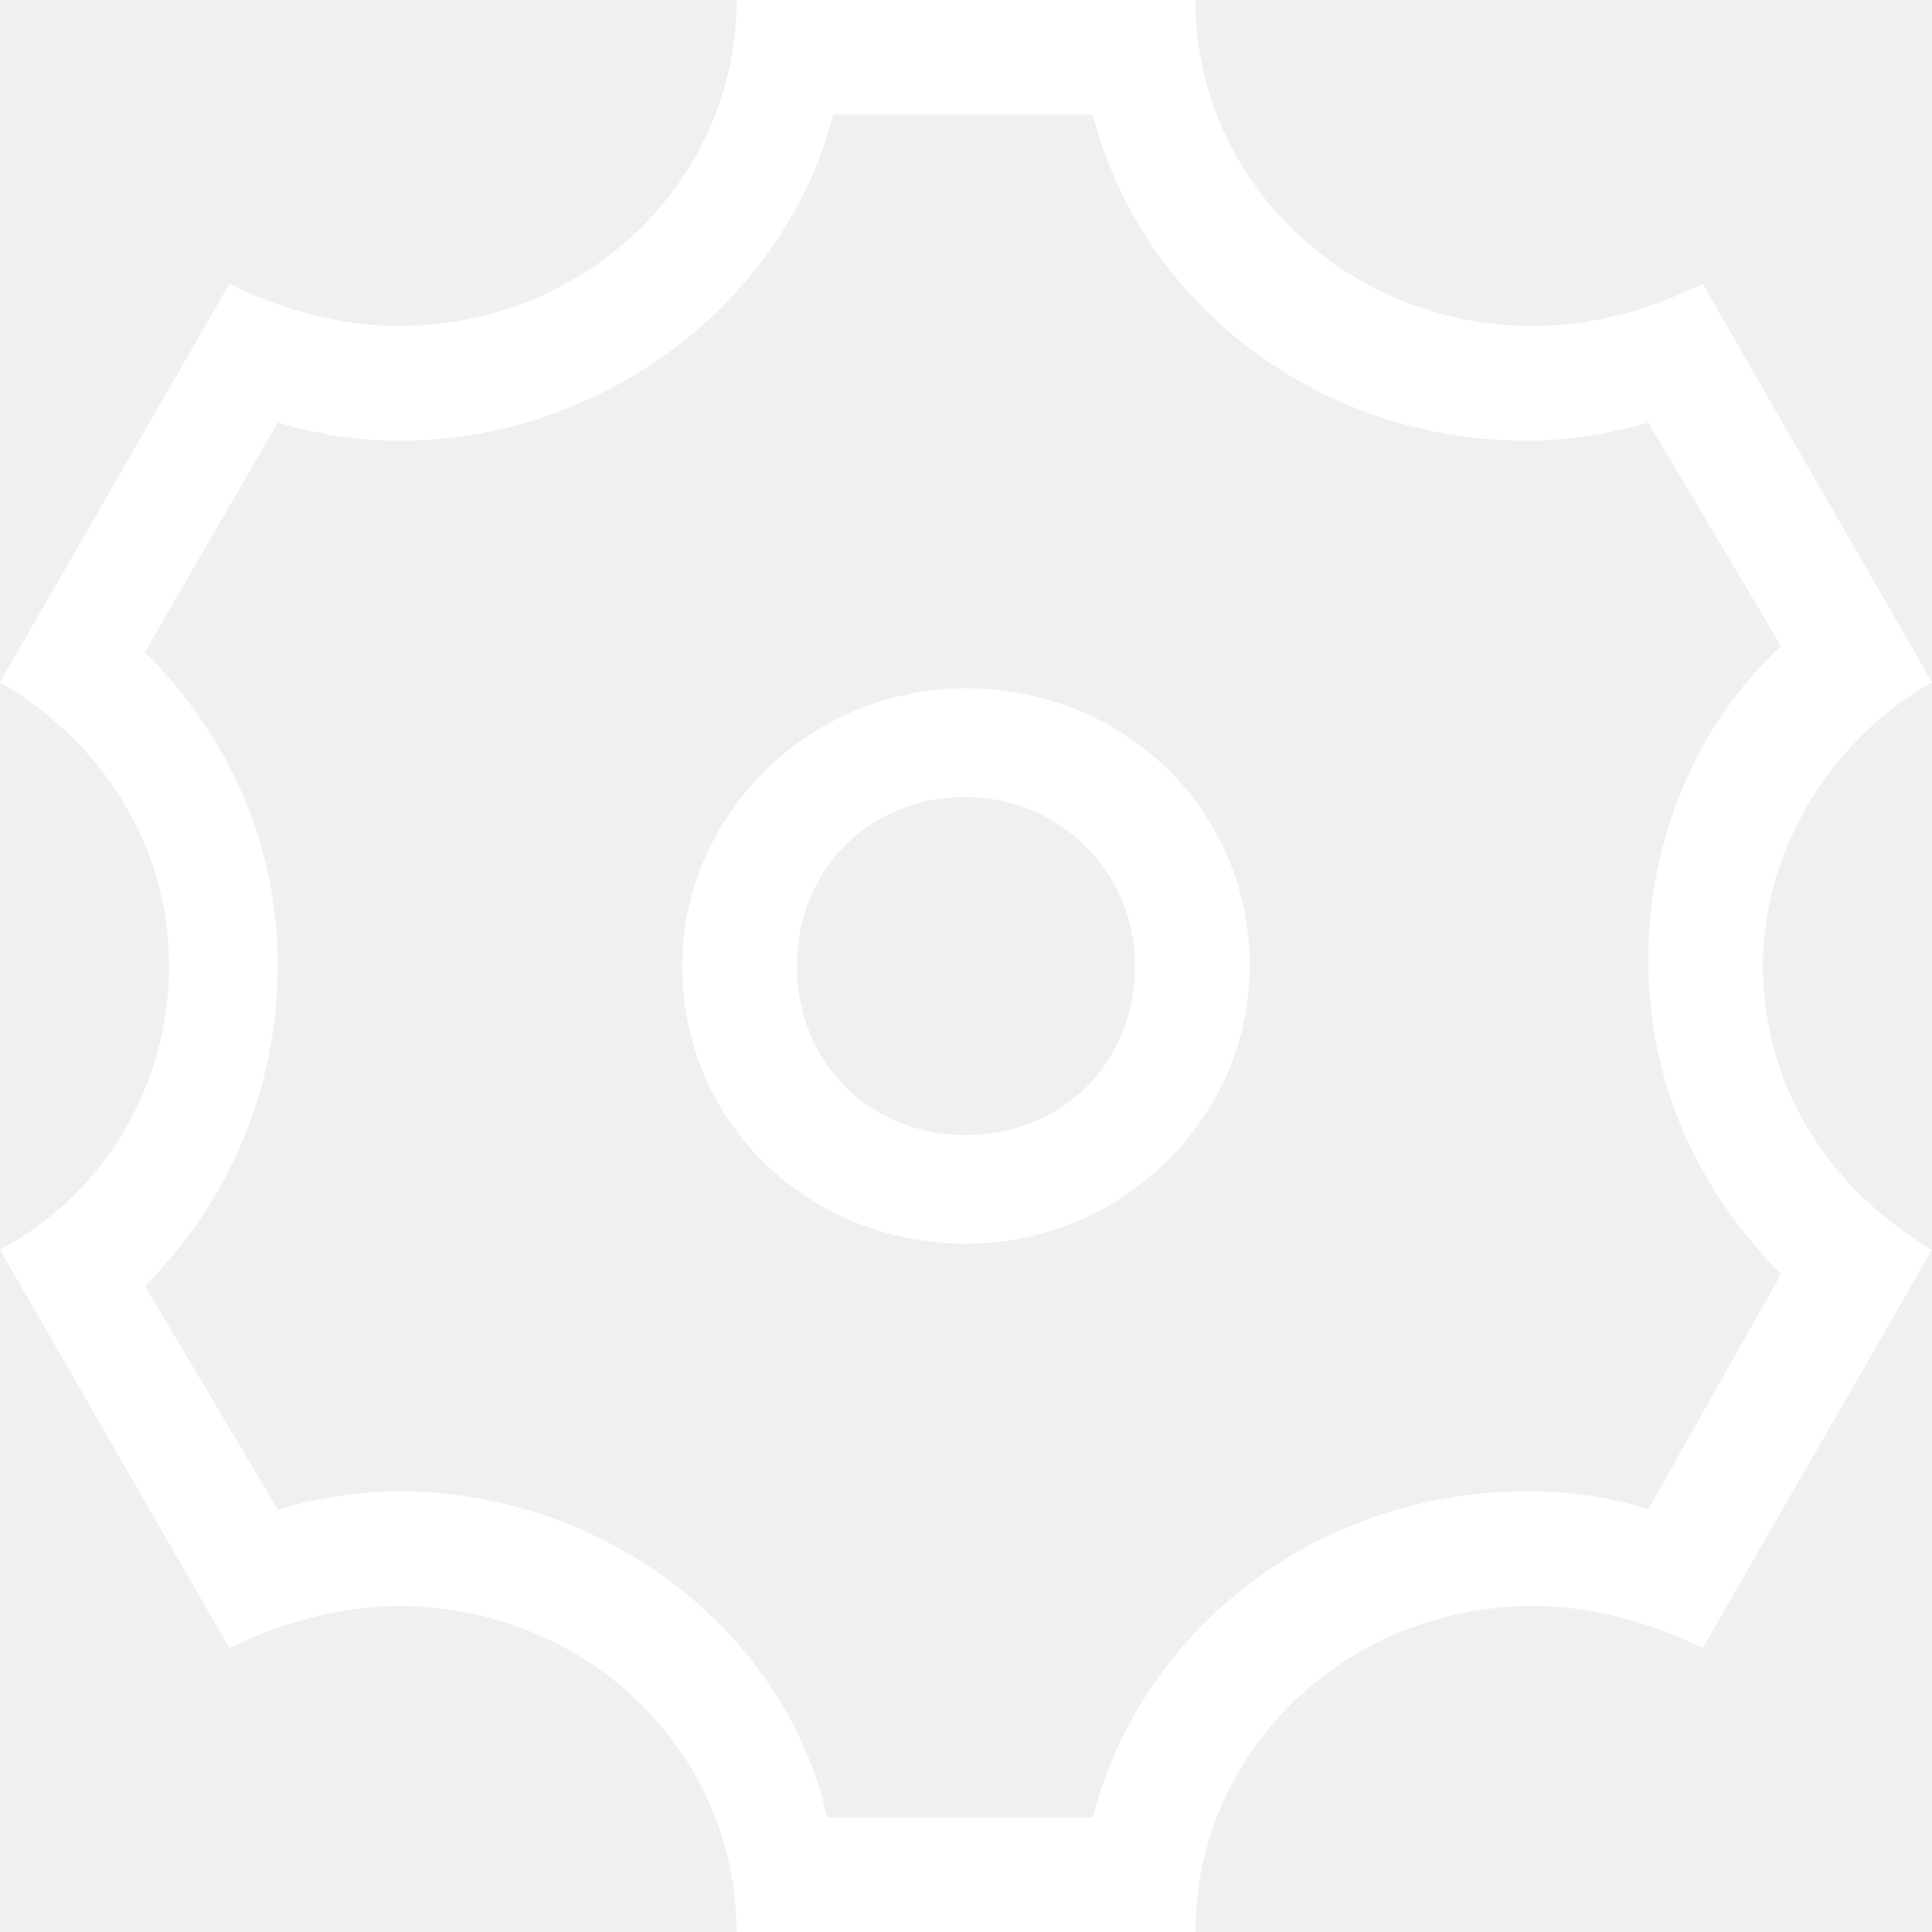
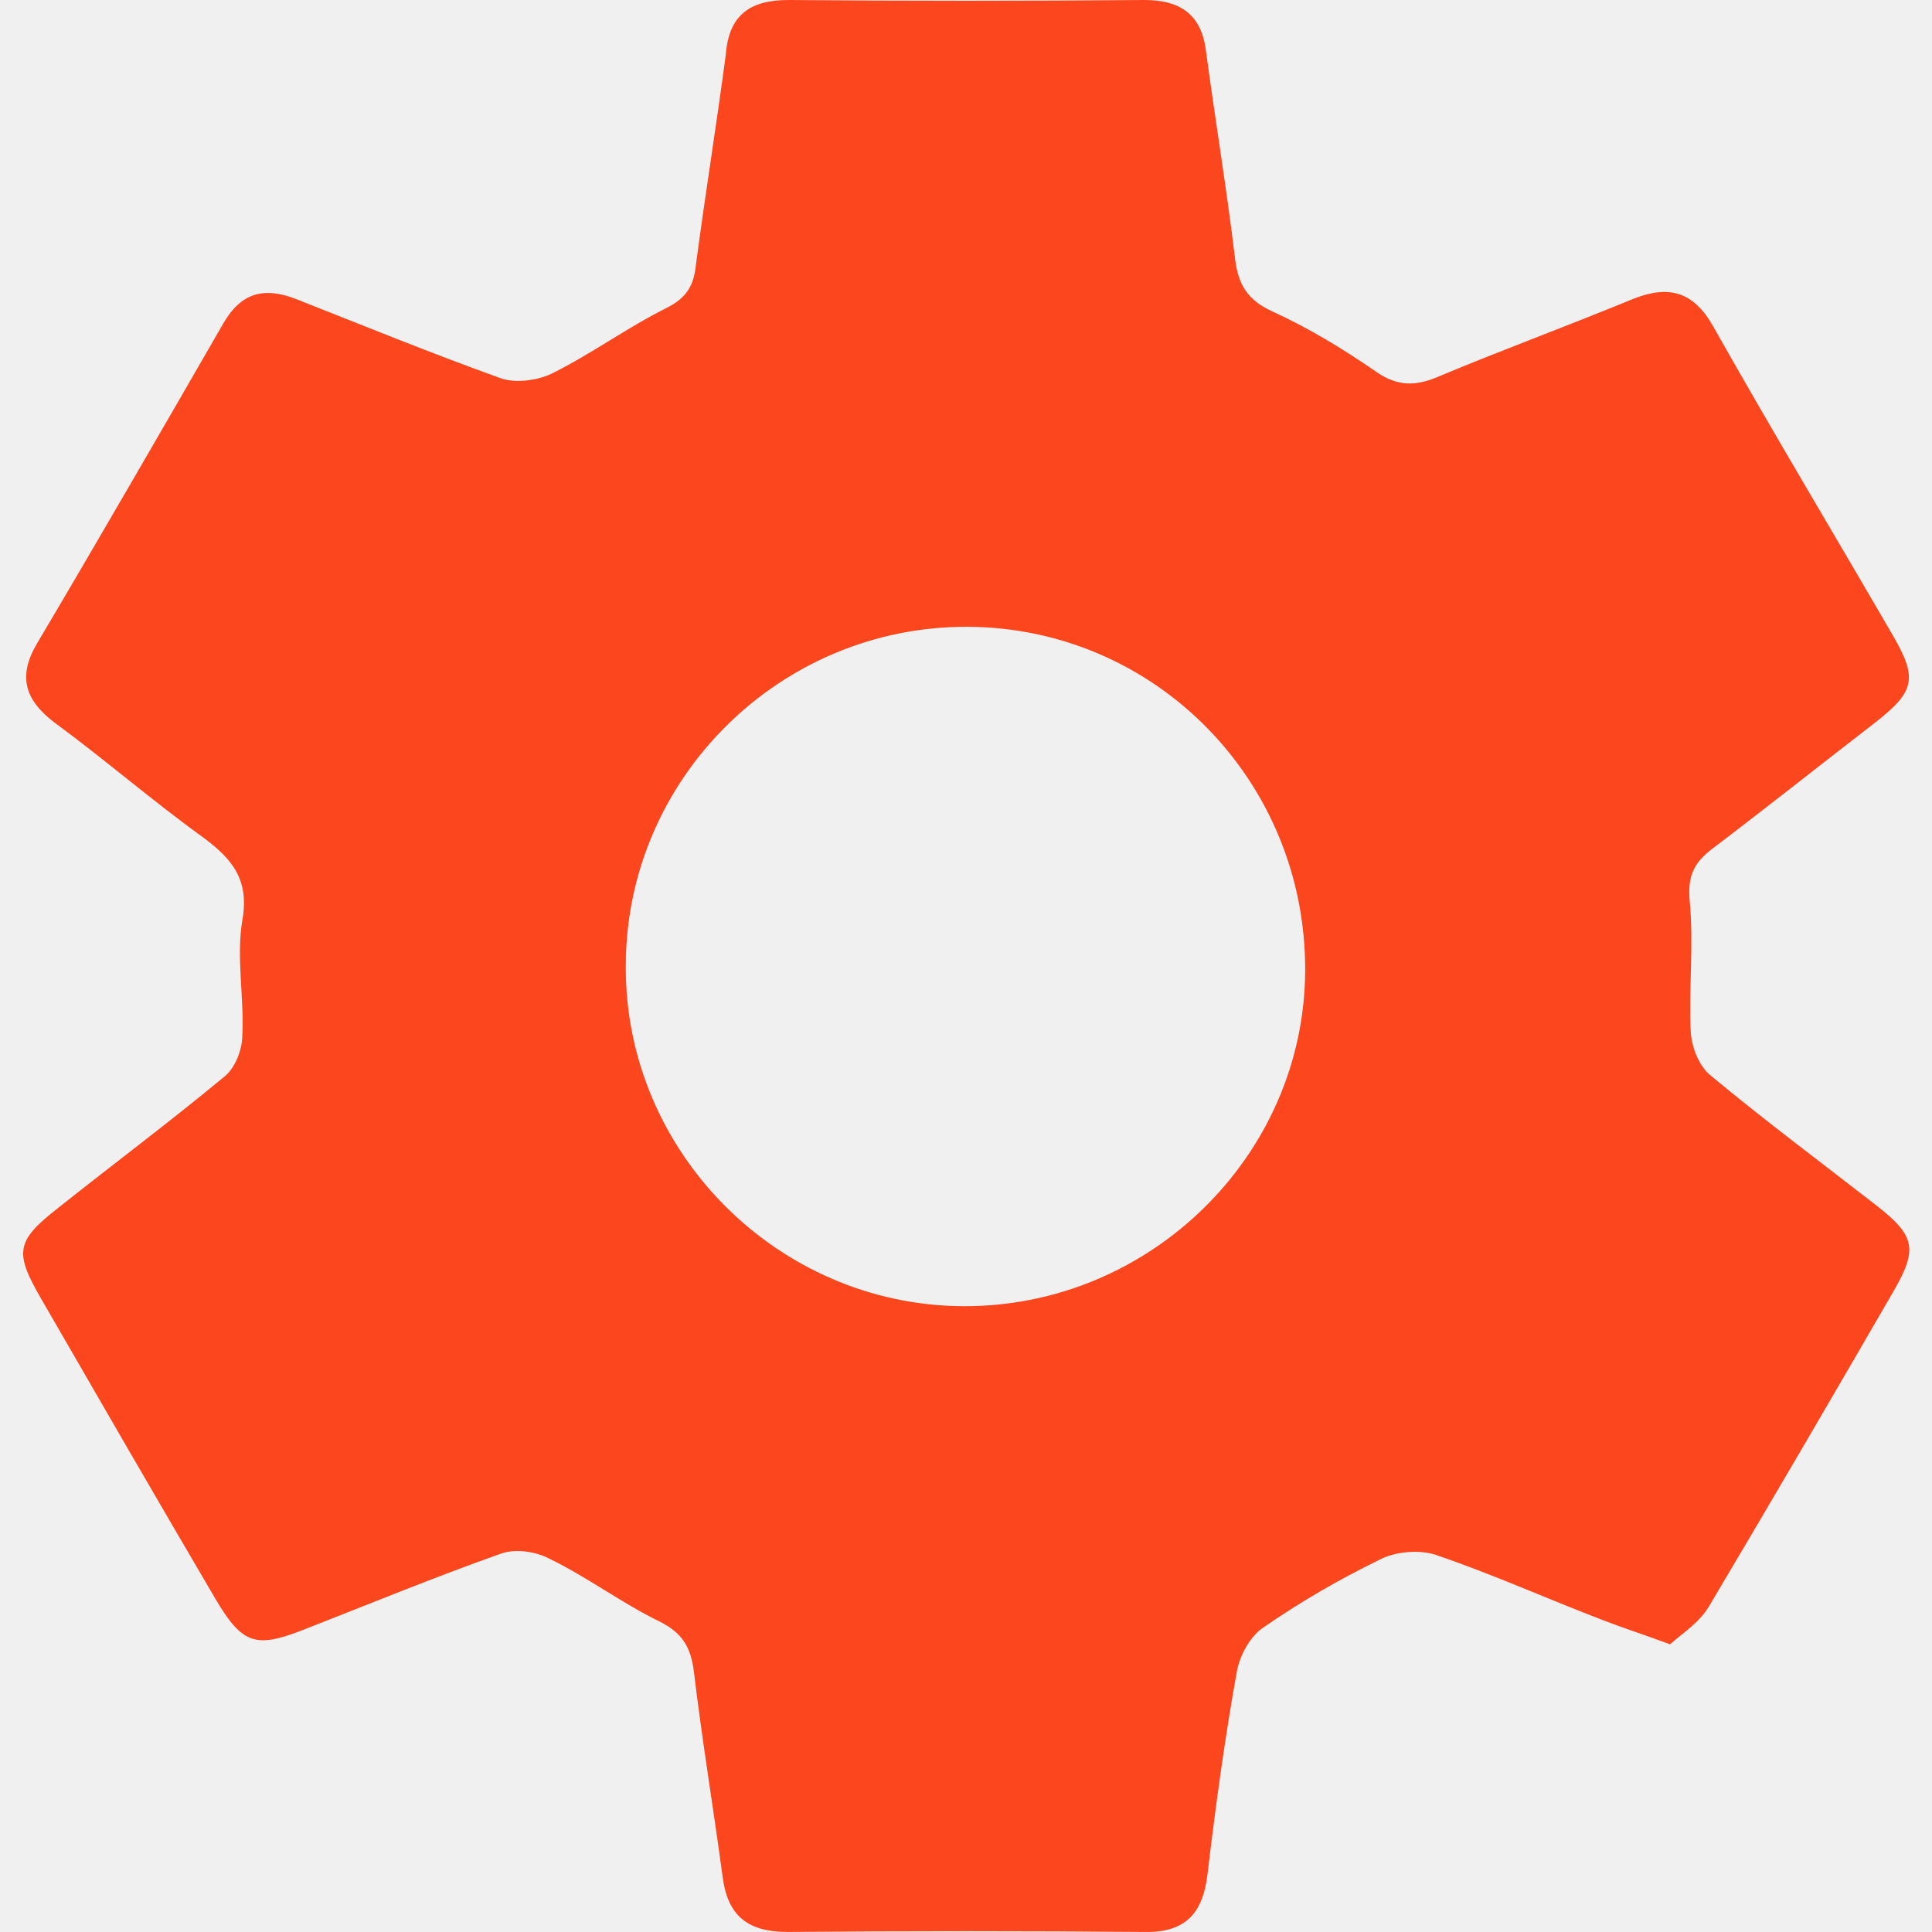
- <svg xmlns="http://www.w3.org/2000/svg" width="32px" height="32px" viewBox="0 0 32 32" version="1.1">
-   <g id="小程序2.0" stroke="none" stroke-width="1" fill="none" fill-rule="evenodd">
-     <g id="29-我的-登录成功备份" transform="translate(-62, -1299)" fill="#ffffff" fill-rule="nonzero">
-       <g id="编组-4" transform="translate(29, 590)">
-         <g id="编组-5" transform="translate(0, 686)">
-           <g id="设置" transform="translate(33, 23)">
-             <path d="M18.1,1.9 C18.9,5 21.8,7.3 25.3,7.3 C25.9,7.3 26.6,7.2 27.3,7 L29.5,10.7 C28.1,12 27.3,13.9 27.3,15.9 C27.3,17.9 28.1,19.7 29.5,21.1 L27.3,25 C26.7,24.8 26,24.7 25.3,24.7 C21.8,24.7 18.9,27 18.1,30.1 L13.7,30.1 C13,27 10,24.7 6.6,24.7 C6,24.7 5.3,24.8 4.6,25 L2.4,21.3 C3.8,19.9 4.6,18 4.6,16 C4.6,14 3.8,12.2 2.4,10.8 L4.6,7 C5.3,7.2 5.9,7.3 6.6,7.3 C10,7.3 13,5 13.8,1.9 L18.1,1.9 Z M19.8,0 L12.2,0 C12.2,3 9.7,5.4 6.6,5.4 C5.6,5.4 4.6,5.1 3.8,4.7 L0,11.3 C1.7,12.3 2.8,14 2.8,16 C2.8,18 1.7,19.8 0,20.7 L3.8,27.3 C4.6,26.9 5.6,26.6 6.6,26.6 C9.7,26.6 12.2,29 12.2,32 L19.8,32 C19.8,29 22.3,26.6 25.4,26.6 C26.4,26.6 27.4,26.9 28.2,27.3 L32,20.7 C30.3,19.7 29.2,18 29.2,16 C29.2,14 30.4,12.2 32,11.3 L28.2,4.7 C27.4,5.1 26.4,5.4 25.4,5.4 C22.3,5.4 19.8,3 19.8,0 Z M16,20.6 C13.4,20.6 11.3,18.6 11.3,16 C11.3,13.5 13.4,11.4 16,11.4 C18.6,11.4 20.7,13.4 20.7,16 C20.7,18.5 18.6,20.6 16,20.6 Z M16,13.2 C14.4,13.2 13.2,14.4 13.2,16 C13.2,17.6 14.4,18.8 16,18.8 C17.6,18.8 18.8,17.6 18.8,16 C18.8,14.4 17.5,13.2 16,13.2 L16,13.2 Z" id="形状" />
-           </g>
-         </g>
-       </g>
-     </g>
-   </g>
+ <svg xmlns="http://www.w3.org/2000/svg" t="1734094674869" class="icon" viewBox="0 0 1024 1024" version="1.1" p-id="1900" width="48" height="48">
+   <path d="M885.197 871.528c-14.753-5.464-25.135-8.743-34.97-12.567-30.053-11.475-59.013-24.589-89.612-34.97-8.743-2.732-21.31-1.639-29.506 2.732-21.31 10.382-42.074 22.403-61.745 36.063-6.557 4.371-12.021 14.207-13.66 22.403-6.557 36.063-11.475 72.673-15.846 109.283-2.732 20.764-12.567 30.053-33.878 29.506-62.837-0.546-125.675-0.546-188.512 0-20.764 0-31.692-8.196-34.424-28.96-4.918-36.61-10.928-72.673-15.3-109.283-1.639-12.567-6.011-20.217-18.032-26.228-20.217-9.835-38.249-23.496-58.466-33.331-7.103-3.825-18.032-5.464-25.681-2.732-35.517 12.567-69.941 26.774-104.911 40.435-25.135 9.835-32.238 7.65-46.445-16.392-31.146-53.002-61.745-106.004-92.344-159.006-14.207-24.589-13.66-30.599 8.743-48.084 29.506-23.496 59.559-45.899 88.519-69.941 5.464-4.371 9.289-14.207 9.289-21.31 1.093-20.217-3.278-41.527 0-61.198 3.825-21.31-4.918-32.238-20.217-43.713-27.321-19.671-52.456-41.527-79.23-61.198-15.846-12.021-19.671-24.589-9.289-42.074 33.331-56.281 66.116-113.107 98.901-169.934 9.289-15.846 21.31-19.124 38.249-12.567 36.063 14.207 72.126 28.96 108.736 42.074 7.65 2.732 19.671 1.093 27.321-2.732 20.764-10.382 39.342-24.042 60.105-34.424 10.928-5.464 14.753-12.021 15.846-22.949 4.918-37.156 10.928-74.312 15.846-111.468C386.322 7.65 397.797 0 418.014 0c62.837 0.546 125.675 0.546 188.512 0 19.671 0 30.599 8.196 32.785 27.867 4.918 36.61 10.928 72.673 15.3 109.283 1.639 13.66 6.557 21.857 19.671 27.867 19.124 8.743 37.156 19.671 54.641 31.692 11.475 8.196 21.31 8.196 33.878 2.732 33.878-14.207 68.302-26.774 102.726-40.981 19.124-7.65 32.238-3.825 42.62 14.753 31.146 55.188 63.93 109.829 95.622 164.47 12.567 21.857 10.928 28.96-9.289 44.806-28.96 22.403-57.92 45.352-87.426 67.755-9.835 7.65-12.567 14.753-11.475 27.321 2.186 22.949-0.546 46.445 0.546 69.394 0.546 8.196 4.371 18.032 10.382 22.949 28.96 24.042 59.013 46.445 88.519 69.394 20.217 15.846 21.31 22.949 8.743 44.806-32.238 55.734-64.477 110.922-97.261 166.109C901.043 860.053 891.754 865.518 885.197 871.528zM510.358 692.305c98.901 0.546 180.863-79.776 181.409-177.584 0.546-100.54-79.23-181.955-178.677-182.502-99.447-0.546-181.409 80.323-181.409 179.77C331.135 610.343 412.004 691.758 510.358 692.305z" p-id="1901" fill="#fc461e" />
</svg>
